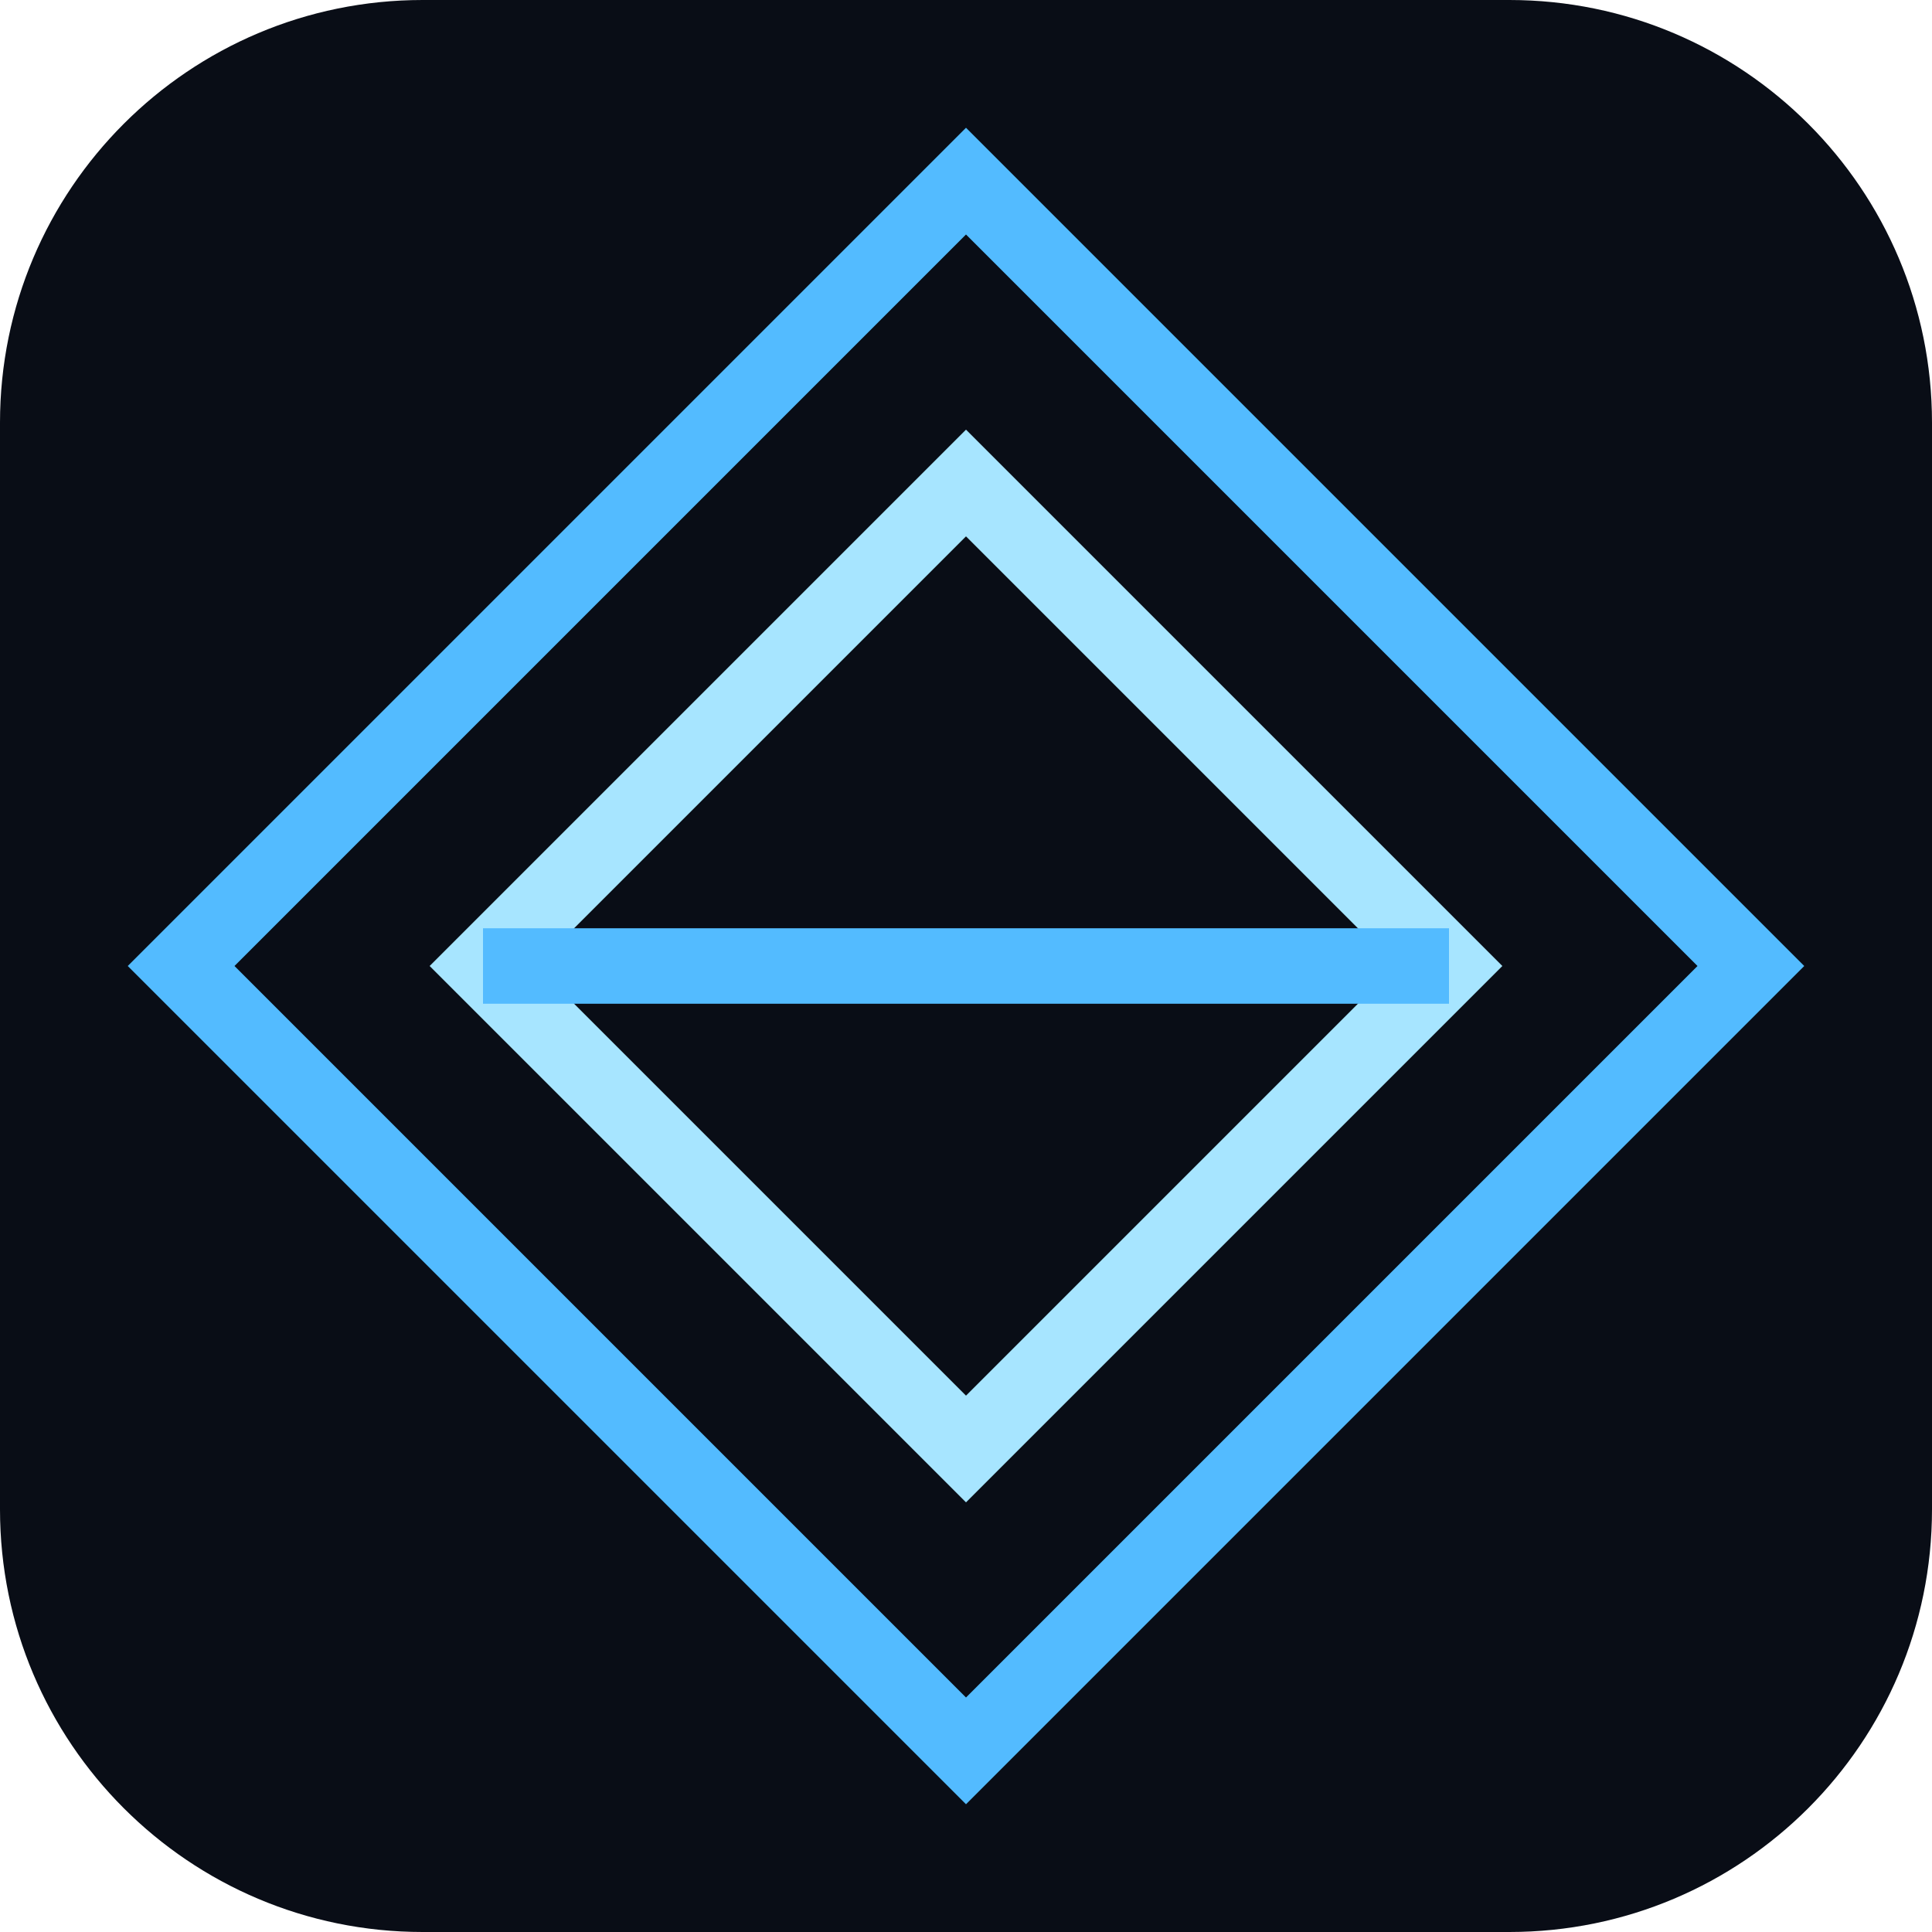
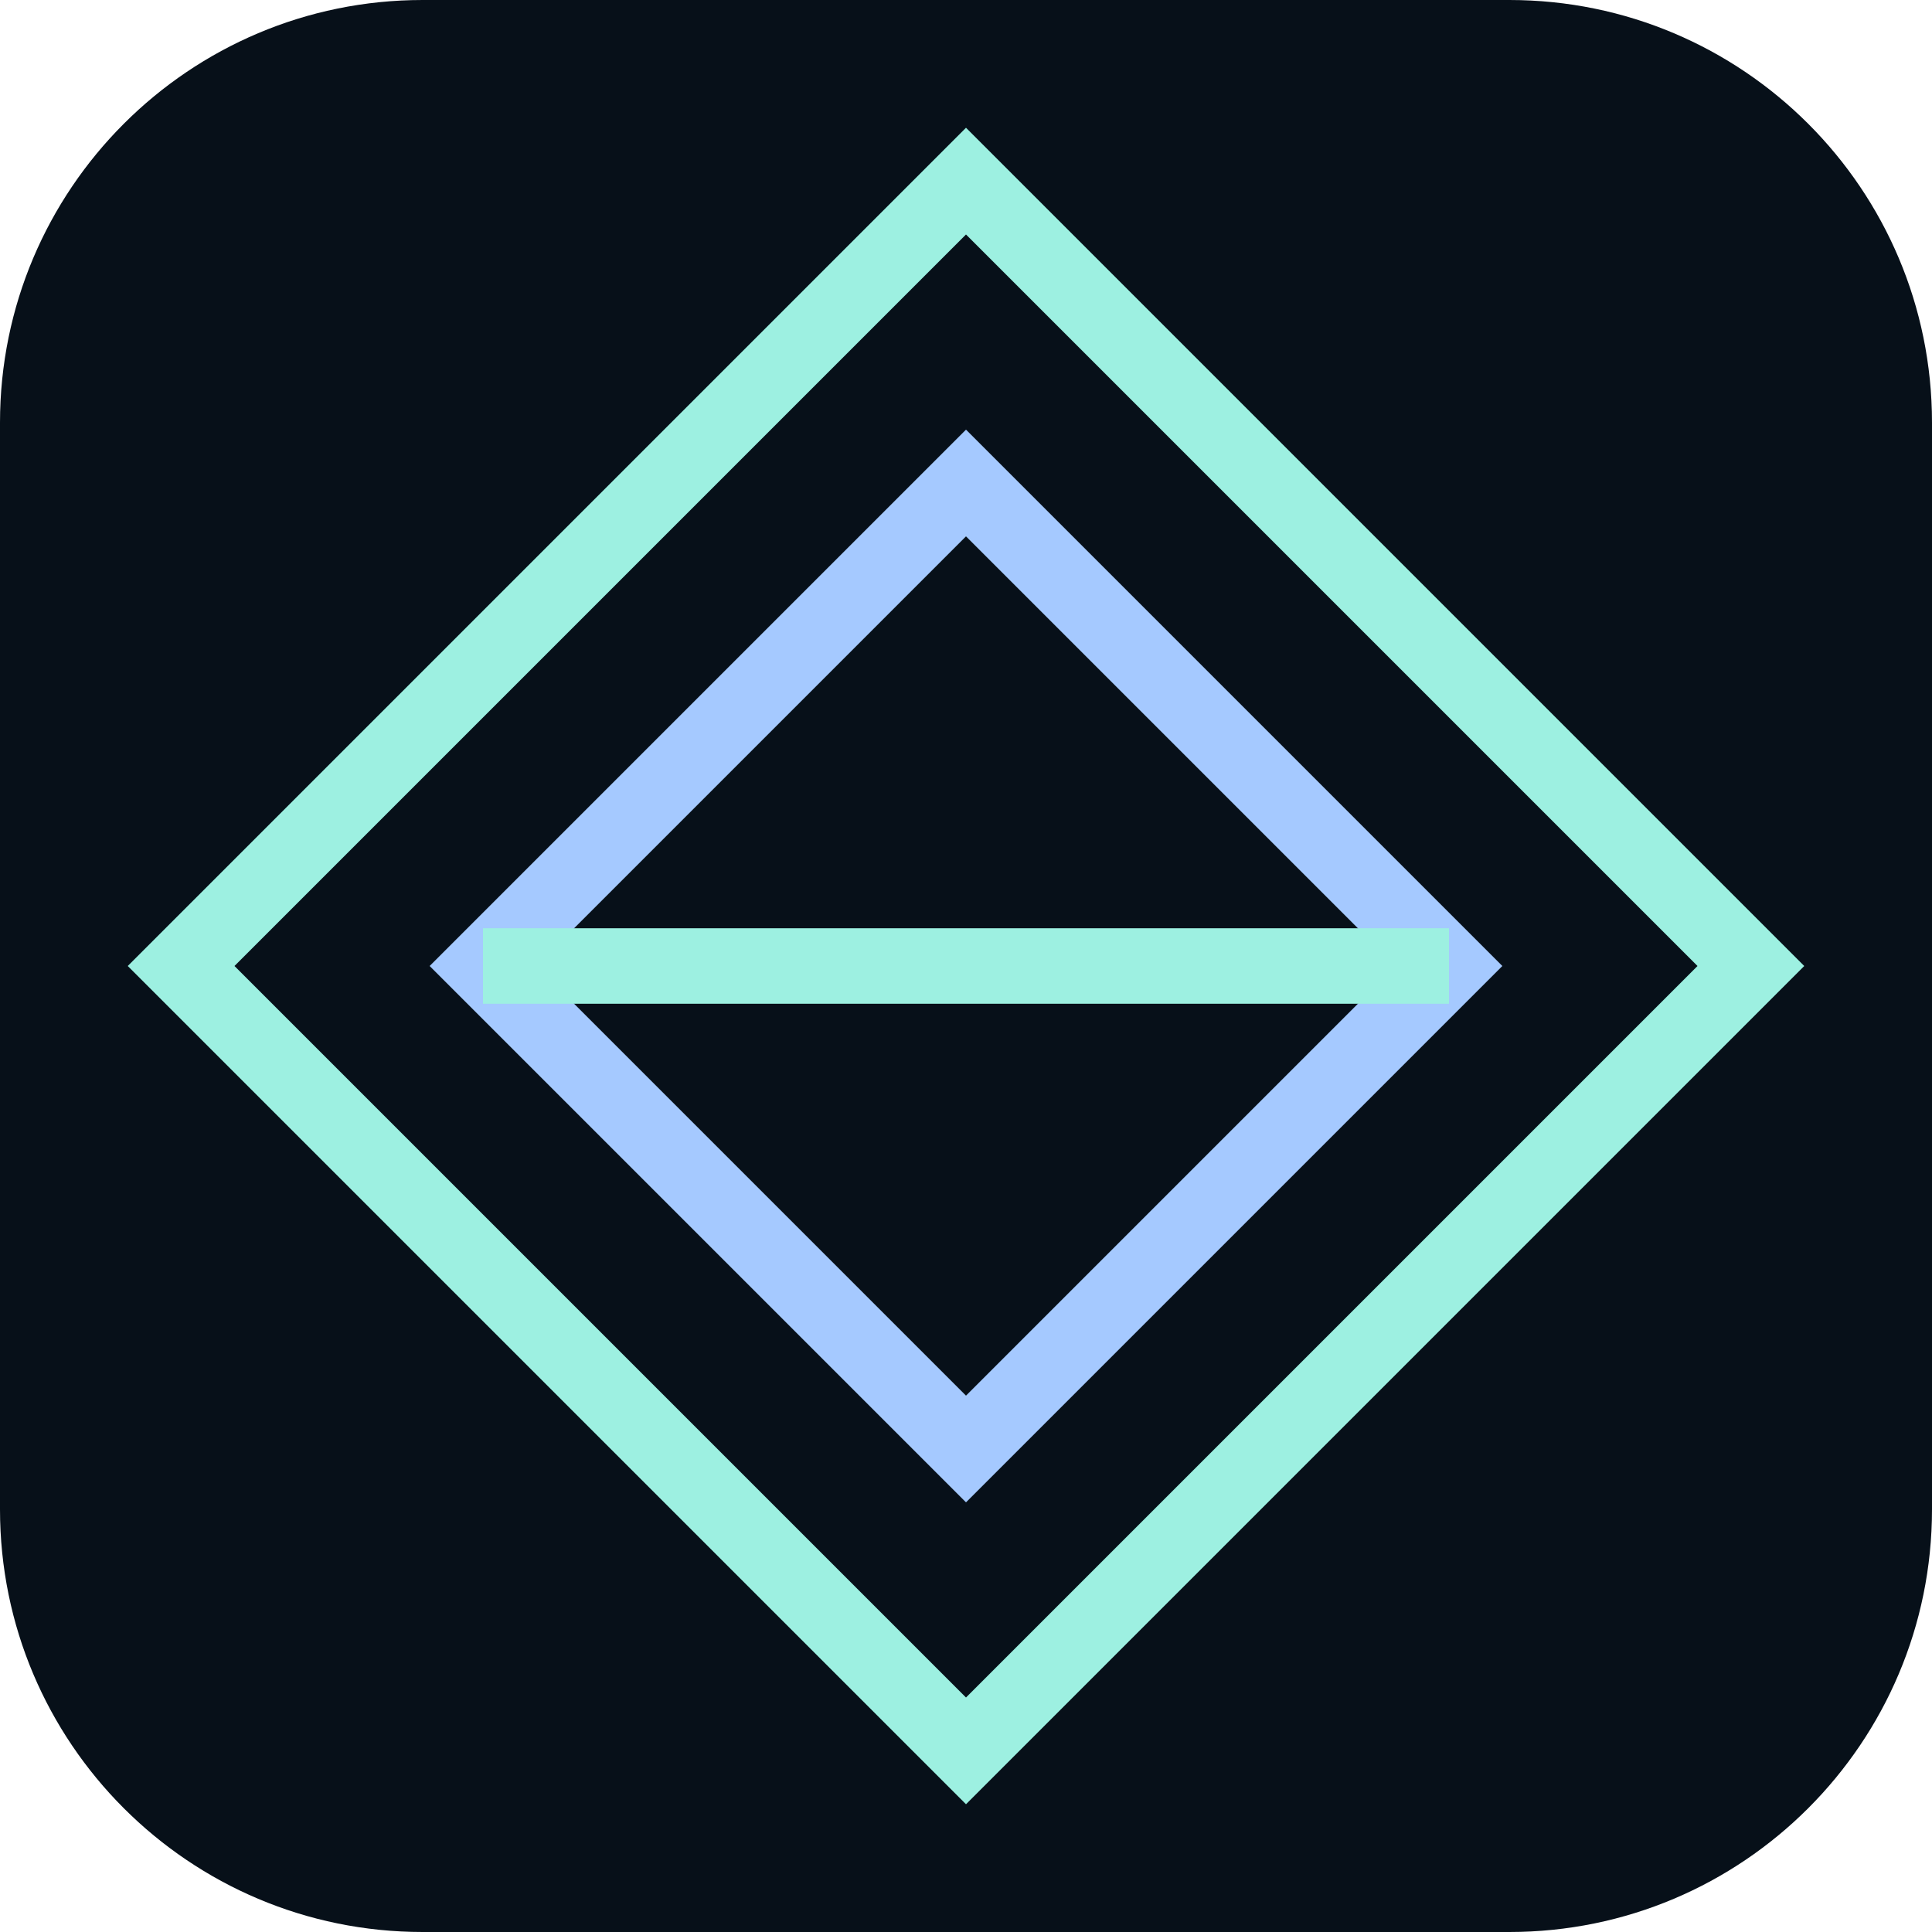
<svg xmlns="http://www.w3.org/2000/svg" viewBox="0 0 64 64">
-   <rect width="64" height="64" rx="14" fill="#090d16" />
-   <path d="M32 6 58 32 32 58 6 32 32 6Z" fill="none" stroke="#53bbff" stroke-width="2.5" />
-   <path d="M32 16 48 32 32 48 16 32 32 16Z" fill="none" stroke="#a7e5ff" stroke-width="2.5" />
-   <path d="M16 32h32" stroke="#53bbff" stroke-width="2.5" />
+   <rect width="64" height="64" rx="14" fill="#071019" />
+   <path d="M32 6 58 32 32 58 6 32 32 6Z" fill="none" stroke="#9df0e1" stroke-width="2.5" />
+   <path d="M32 16 48 32 32 48 16 32 32 16Z" fill="none" stroke="#a5c9ff" stroke-width="2.5" />
+   <path d="M16 32h32" stroke="#9df0e1" stroke-width="2.5" />
</svg>
